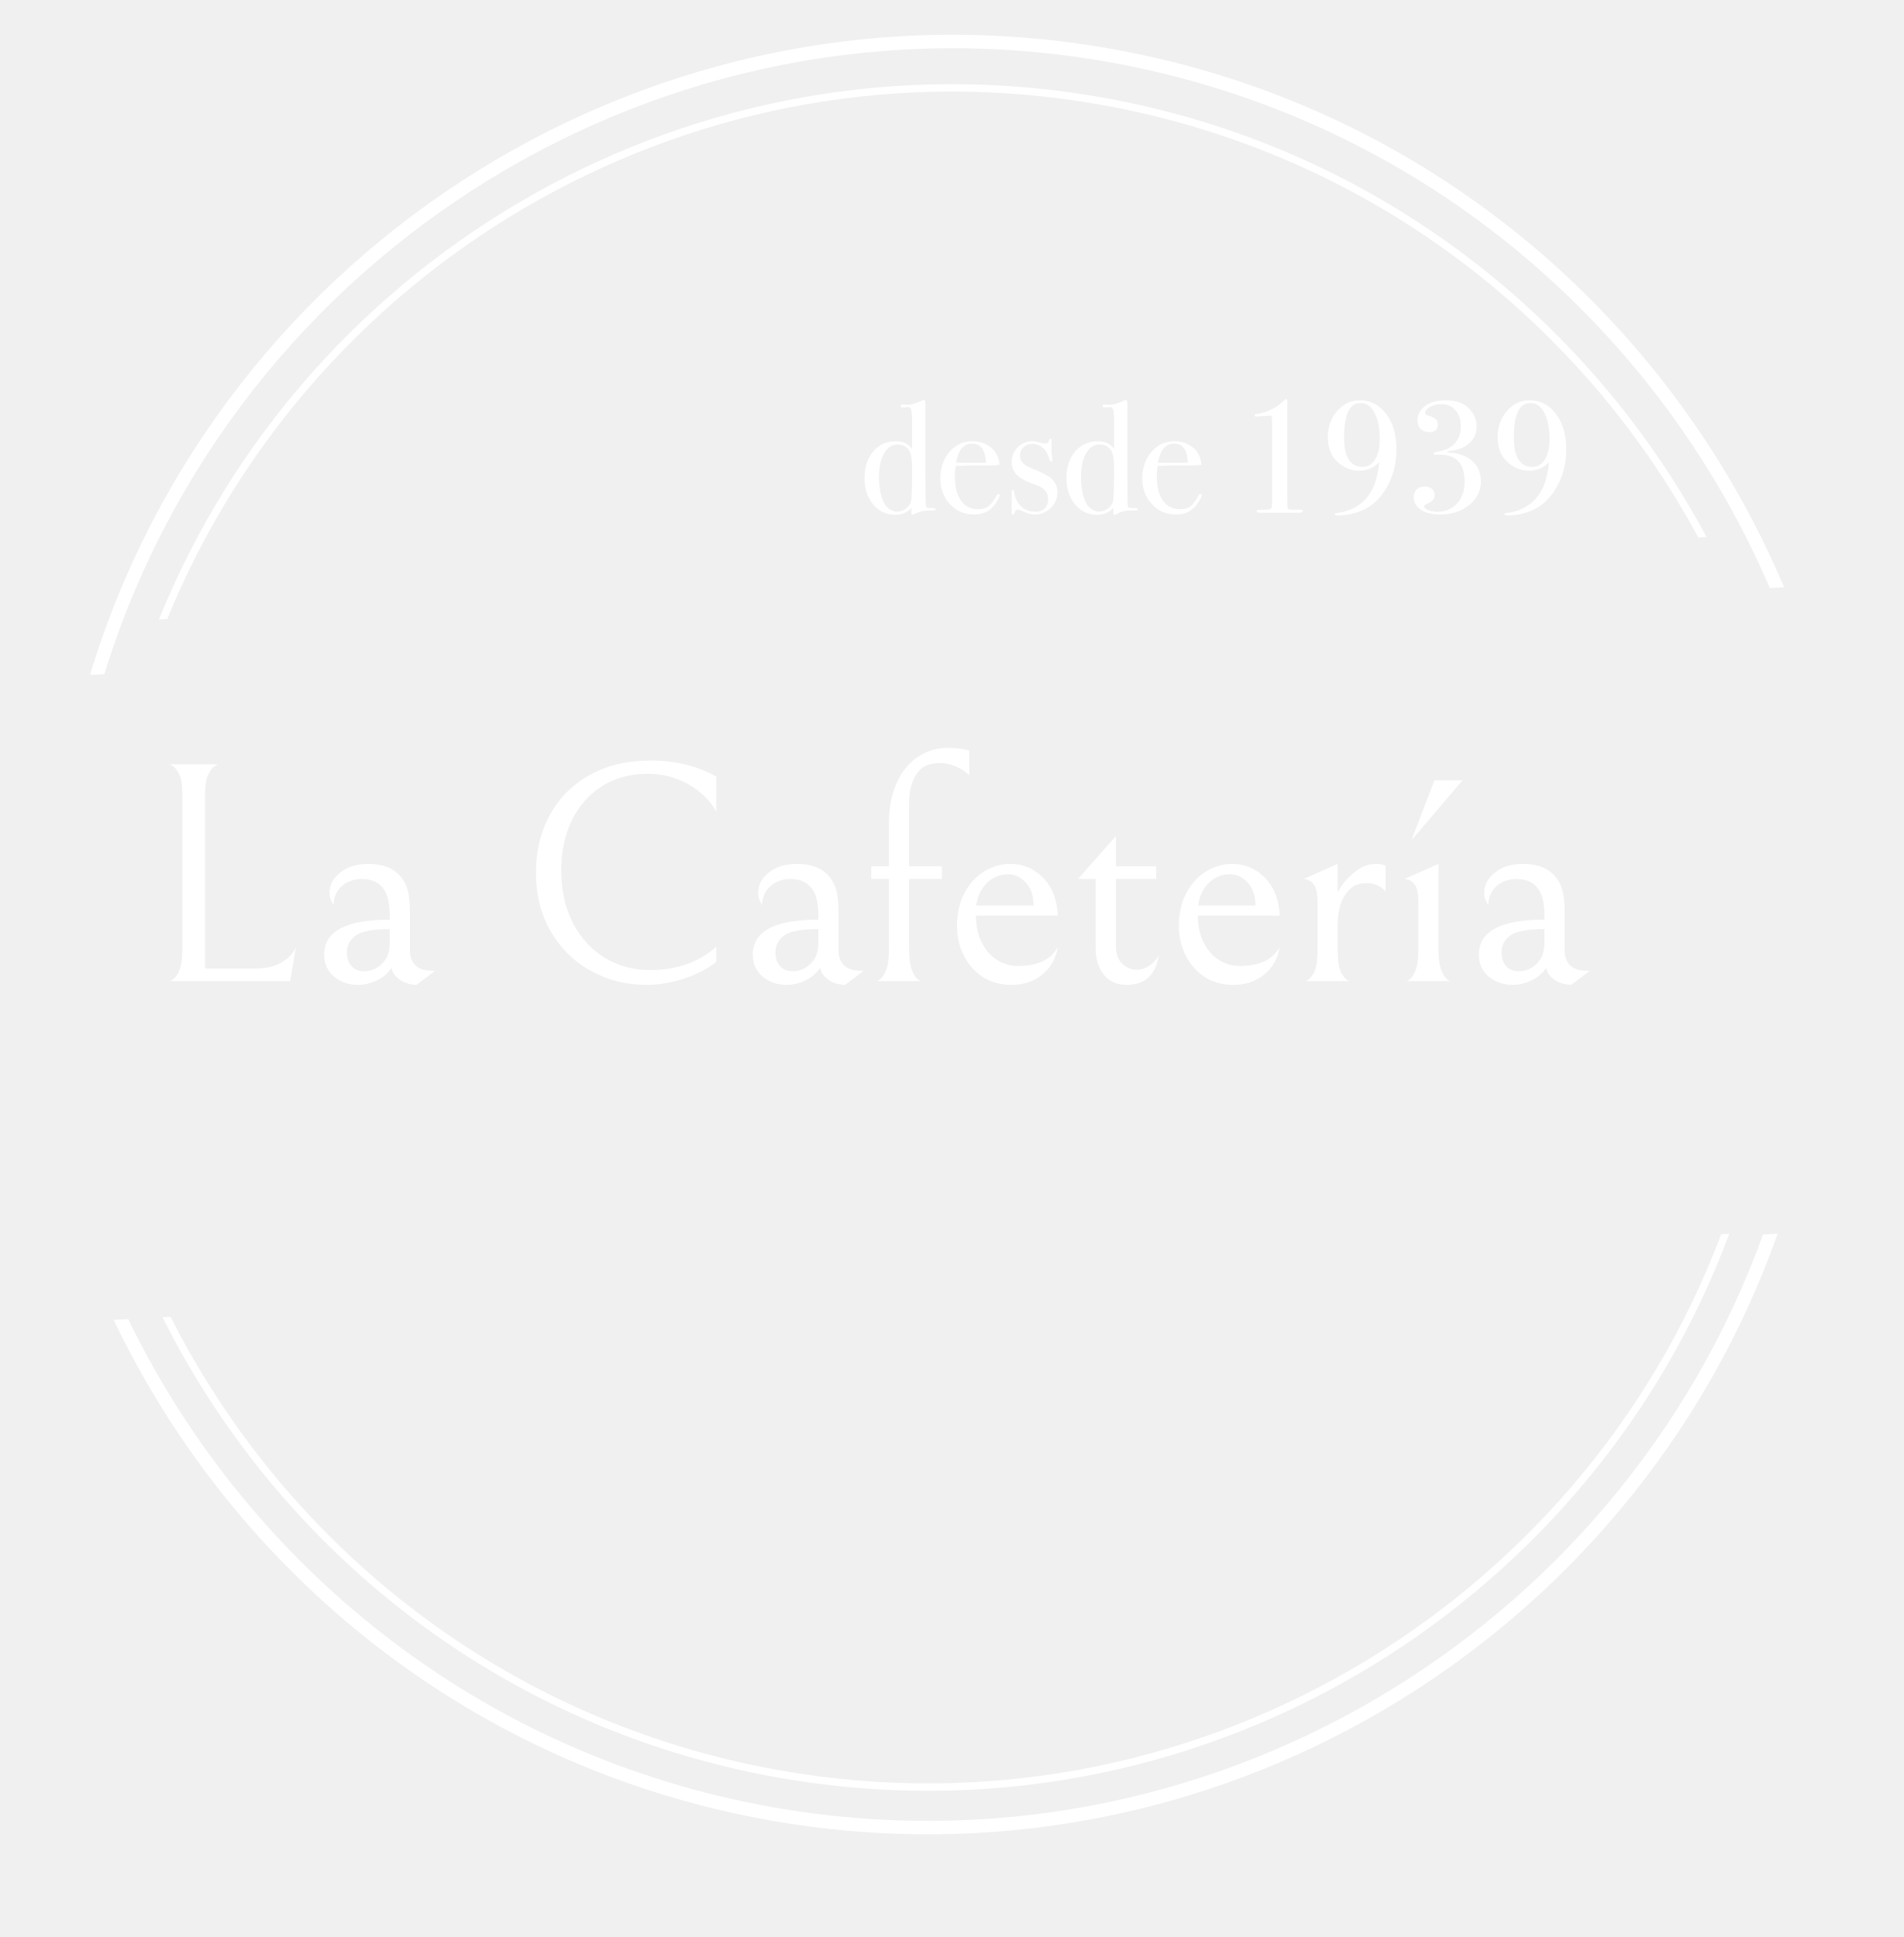
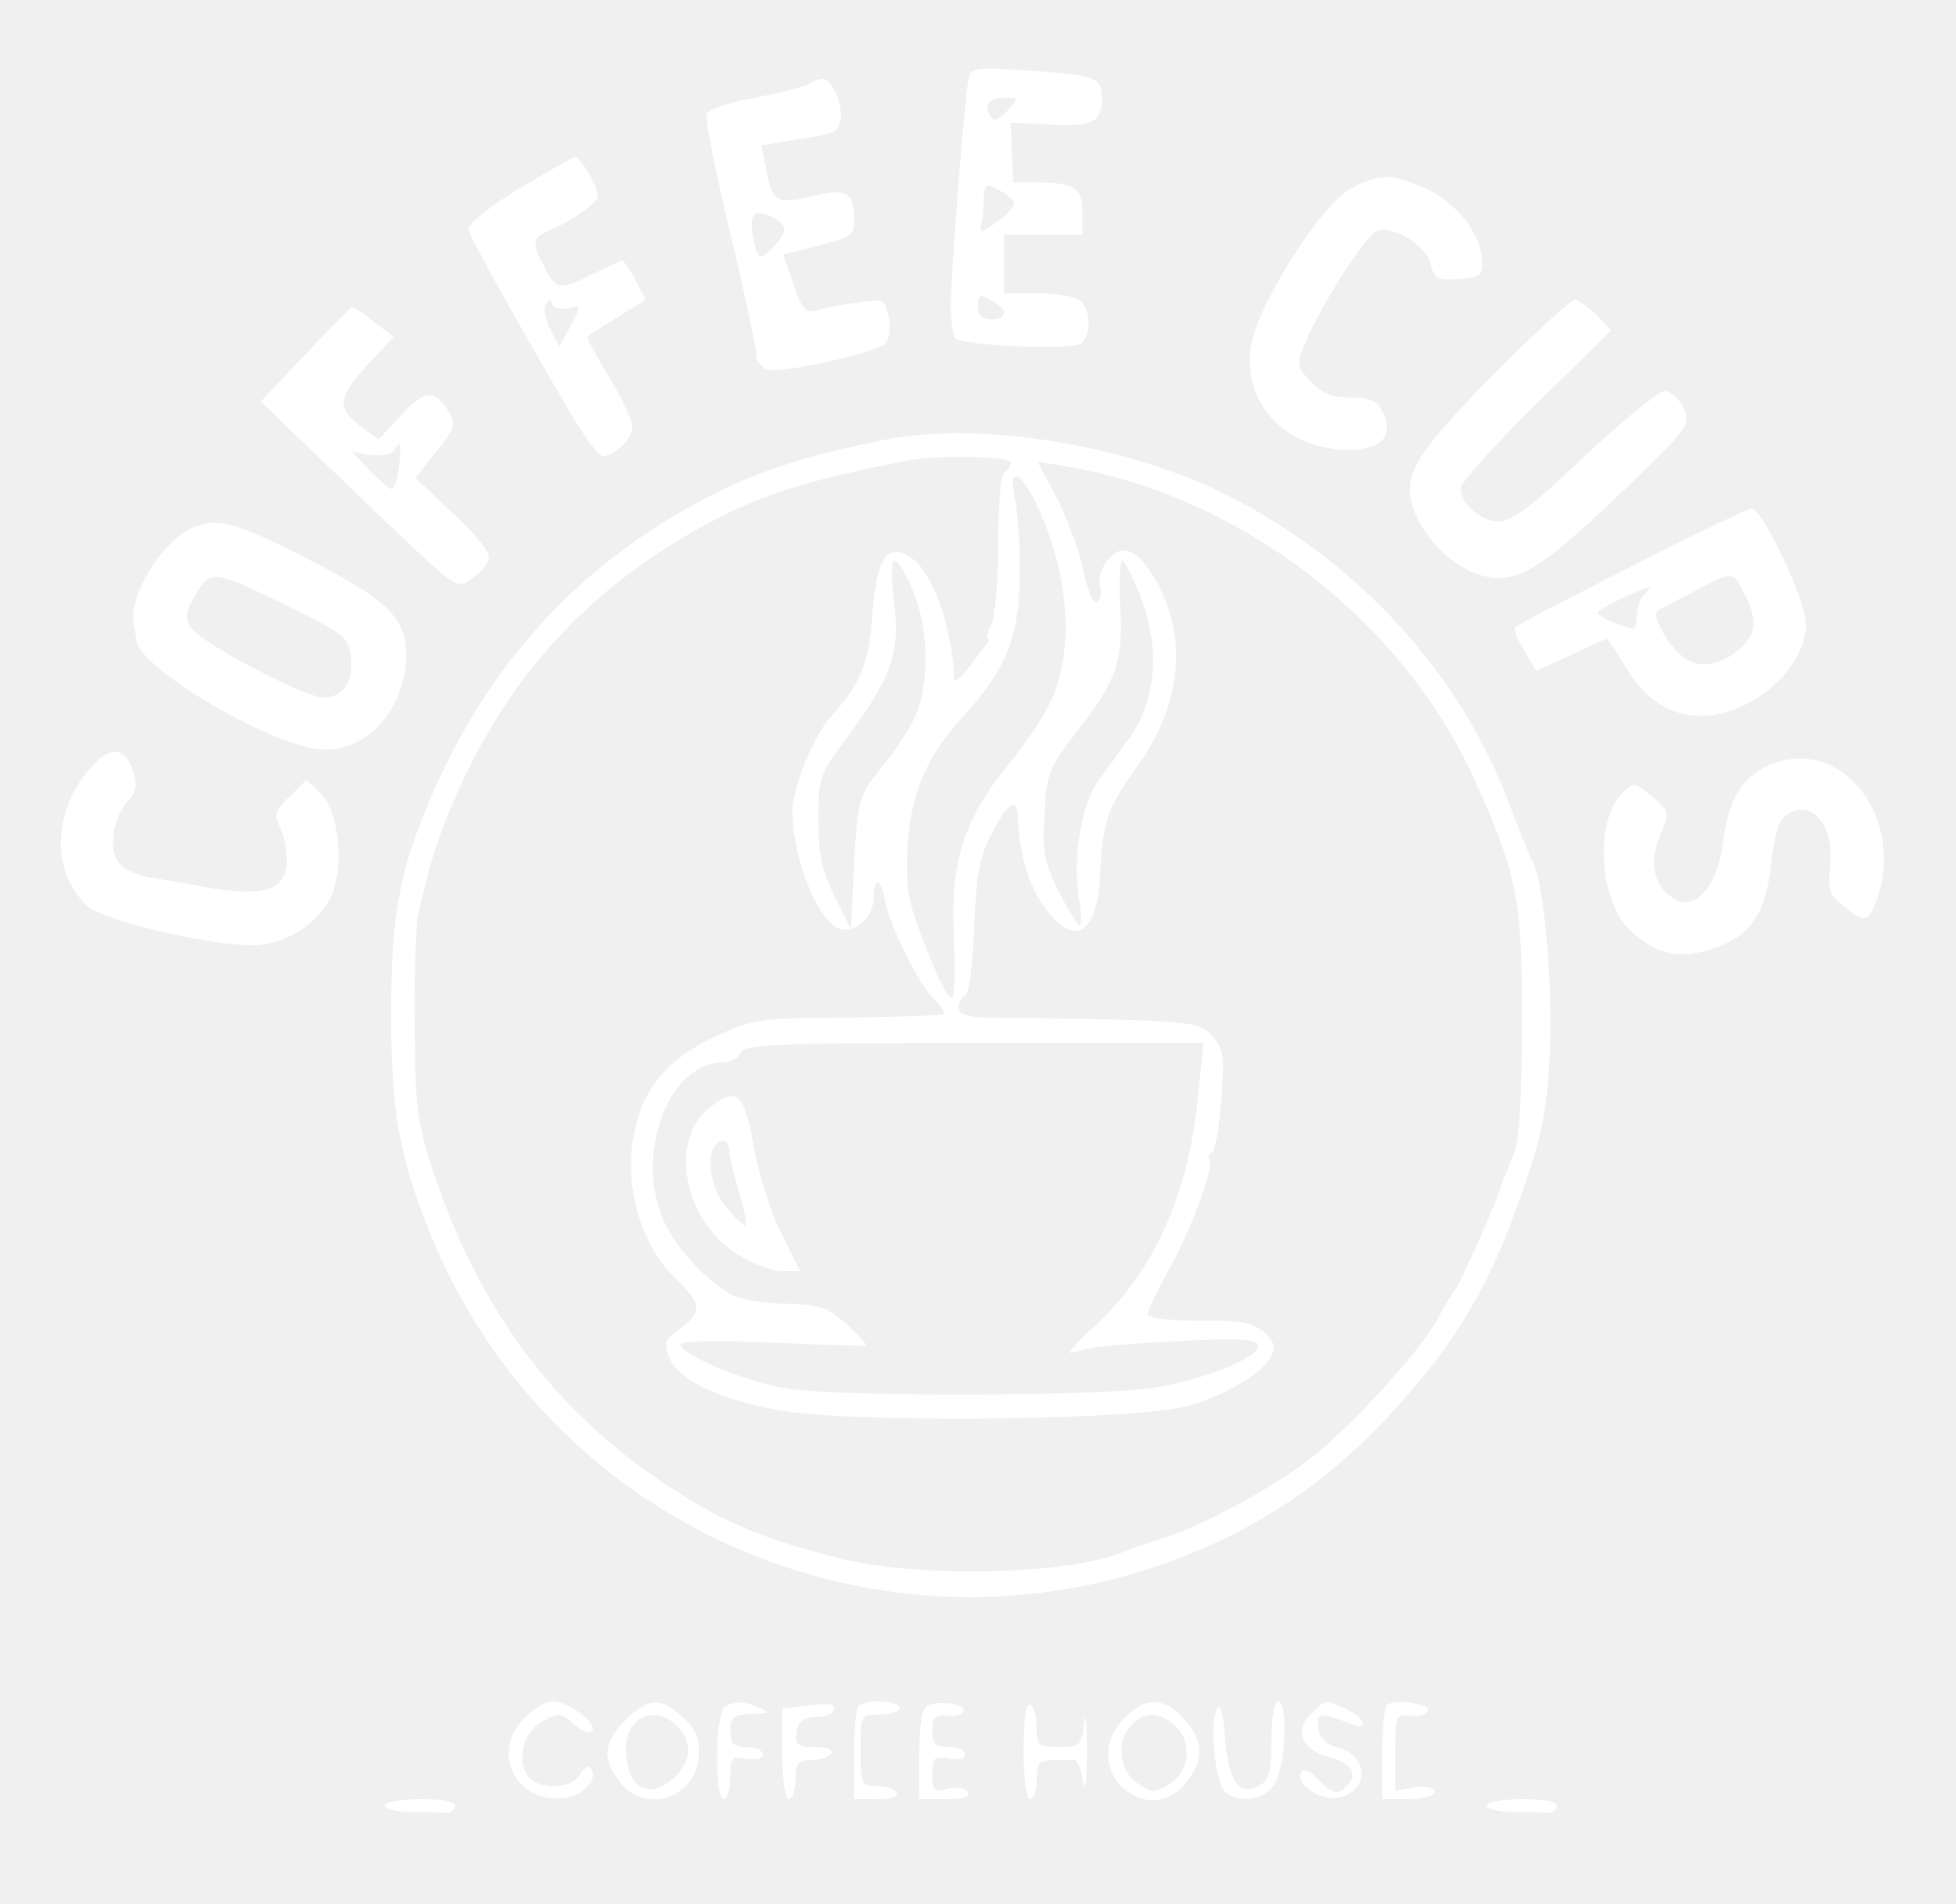
- <svg xmlns="http://www.w3.org/2000/svg" width="341" height="347" viewBox="0 0 341 347">
-   <path fill="#FFF" d="M198.438 11.092c54.811 9.699 98.097 46.549 118.559 94.246l2.555-.133C298.929 56.394 254.809 18.621 198.86 8.719 117.549-5.67 39.478 43.756 16.121 120.911l2.563-.132C42.003 45.255 118.636-3.031 198.438 11.092zM315.783 221.156c-25.804 71.428-100.105 116.27-177.38 102.594-52.17-9.232-93.9-43.069-115.445-87.437l-2.601.136c21.737 45.487 64.308 80.235 117.626 89.671 78.793 13.945 154.545-32.031 180.419-105.1l-2.619.136z" />
-   <path fill="#FFF" d="M197.046 18.743c47.448 8.396 85.836 38.12 107.144 77.538l1.467-.079c-21.434-40.033-60.296-70.256-108.38-78.765-72.492-12.829-142.29 27.818-168.803 93.527l1.479-.08C56.416 46.091 125.394 6.062 197.046 18.743zM308.29 221.104c-25.245 67.079-95.533 108.975-168.609 96.043-48.932-8.66-88.271-39.98-109.131-81.248l-1.439.077c20.973 41.882 60.775 73.708 110.338 82.479 73.916 13.08 144.996-29.446 170.283-97.426l-1.442.075z" />
-   <g fill="#FFF">
-     <path d="M167.597 91.255c0 .133-.133.199-.398.199h-.856c-.932 0-1.722.185-2.368.551-.266.146-.428.221-.484.221-.171 0-.257-.115-.257-.343l.028-.885c-.817.818-1.788 1.228-2.91 1.228-1.598 0-2.915-.618-3.951-1.85s-1.555-2.803-1.555-4.712c0-1.968.518-3.563 1.555-4.785 1.037-1.223 2.392-1.833 4.065-1.833 1.293 0 2.264.464 2.91 1.396v-4.45c0-1.444-.066-2.339-.197-2.683-.113-.284-.282-.418-.507-.398-.544.057-.871.086-.984.086-.244 0-.365-.086-.365-.257 0-.172.104-.256.312-.256l1.02.027c.567.02 1.437-.246 2.608-.799a.454.454 0 0 1 .198-.057c.188 0 .283.229.283.685v11.241c0 4.507.038 6.923.114 7.246.038.134.485.199 1.341.199.265 0 .398.078.398.229zm-4.221-7.16c0-1.826-.199-2.996-.6-3.51-.513-.646-1.17-.97-1.967-.97-1.027 0-1.846.533-2.455 1.599-.609 1.063-.912 2.491-.912 4.277 0 1.713.267 3.178.799 4.395.229.514.565.937 1.012 1.269.447.333.908.499 1.384.499a2.63 2.63 0 0 0 1.598-.526c.475-.353.784-.775.927-1.27.142-.496.214-2.416.214-5.763zM179.066 88.717c0 .189-.148.526-.442 1.012-.295.485-.595.88-.898 1.185-.818.836-1.912 1.255-3.282 1.255-1.711 0-3.142-.618-4.293-1.854-1.149-1.236-1.726-2.767-1.726-4.593 0-1.902.547-3.49 1.64-4.766 1.095-1.272 2.459-1.909 4.094-1.909 1.352 0 2.483.394 3.395 1.184.915.788 1.398 1.802 1.456 3.038-.608.095-1.418.133-2.426.113h-1.996c-.133 0-1.274.029-3.423.085a11.695 11.695 0 0 0-.143 1.791c0 1.915.366 3.388 1.098 4.421.732 1.032 1.764 1.548 3.096 1.548.761 0 1.368-.17 1.826-.513.456-.343.95-.999 1.482-1.97.076-.15.181-.227.314-.227.152 0 .228.066.228.2zm-2.483-5.821c-.076-2.283-.893-3.424-2.452-3.424-1.54 0-2.502 1.141-2.882 3.424h5.334zM189.393 88.193c0 1.106-.401 2.044-1.203 2.815a4.004 4.004 0 0 1-2.876 1.159c-.643 0-1.427-.229-2.351-.685-.246-.133-.464-.2-.652-.2-.266 0-.463.181-.595.542-.076.229-.18.343-.312.343-.133 0-.199-.077-.199-.229v-.343-1.683-.685-1.113c0-.209.067-.313.2-.313.152 0 .237.105.256.316.114.881.361 1.571.742 2.068.761.997 1.778 1.495 3.053 1.495.685 0 1.236-.199 1.654-.601.418-.399.629-.934.629-1.602 0-.743-.239-1.334-.715-1.772-.267-.247-.509-.424-.728-.528-.218-.106-.86-.357-1.925-.758-2.111-.801-3.167-2.001-3.167-3.603 0-1.066.357-1.964 1.075-2.688.717-.724 1.604-1.085 2.661-1.085.376 0 .943.113 1.697.342.189.057.358.085.51.085.396 0 .642-.188.735-.569.058-.191.142-.287.256-.287.132 0 .198.076.198.229v1.368c-.02.457.027 1.189.143 2.197v.058c0 .151-.076.228-.229.228-.114 0-.257-.287-.429-.862-.209-.691-.574-1.248-1.098-1.67a2.8 2.8 0 0 0-1.812-.635c-.646 0-1.179.2-1.597.601-.419.401-.628.906-.628 1.516 0 .953.637 1.678 1.912 2.173 1.977.782 3.233 1.43 3.765 1.944.688.67 1.03 1.478 1.03 2.432zM203.77 91.255c0 .133-.132.199-.398.199h-.856c-.933 0-1.722.185-2.368.551-.268.146-.428.221-.484.221-.172 0-.258-.115-.258-.343l.029-.885c-.818.818-1.787 1.228-2.909 1.228-1.599 0-2.916-.618-3.952-1.85-1.037-1.231-1.555-2.803-1.555-4.712 0-1.968.518-3.563 1.555-4.785 1.036-1.223 2.392-1.833 4.065-1.833 1.293 0 2.264.464 2.909 1.396v-4.45c0-1.444-.065-2.339-.195-2.683-.114-.284-.282-.418-.508-.398-.544.057-.872.086-.984.086-.244 0-.365-.086-.365-.257 0-.172.104-.256.312-.256l1.021.027c.566.02 1.435-.246 2.607-.799a.45.45 0 0 1 .198-.057c.189 0 .284.229.284.685v11.241c0 4.507.037 6.923.113 7.246.038.134.485.199 1.341.199.266 0 .398.078.398.229zm-4.222-7.16c0-1.826-.199-2.996-.598-3.51-.515-.646-1.17-.97-1.969-.97-1.027 0-1.846.533-2.454 1.599-.609 1.063-.912 2.491-.912 4.277 0 1.713.266 3.178.799 4.395.228.514.565.937 1.012 1.269.447.333.909.499 1.384.499a2.63 2.63 0 0 0 1.599-.526c.475-.353.784-.775.927-1.27.141-.496.212-2.416.212-5.763zM215.239 88.717c0 .189-.148.526-.442 1.012-.296.485-.595.88-.899 1.185-.818.836-1.911 1.255-3.281 1.255-1.711 0-3.142-.618-4.293-1.854-1.15-1.236-1.726-2.767-1.726-4.593 0-1.902.547-3.49 1.64-4.766 1.095-1.272 2.458-1.909 4.094-1.909 1.351 0 2.482.394 3.396 1.184.913.788 1.397 1.802 1.456 3.038-.609.095-1.419.133-2.426.113h-1.997c-.133 0-1.274.029-3.423.085a11.7 11.7 0 0 0-.144 1.791c0 1.915.366 3.388 1.099 4.421.732 1.032 1.764 1.548 3.096 1.548.76 0 1.369-.17 1.826-.513.455-.343.949-.999 1.482-1.97.076-.15.181-.227.313-.227.153 0 .229.066.229.2zm-2.482-5.821c-.077-2.283-.895-3.424-2.453-3.424-1.54 0-2.502 1.141-2.883 3.424h5.336zM233.354 91.599c0 .17-.209.255-.626.255h-6.965c-.455 0-.683-.085-.683-.256 0-.172.134-.256.399-.256.418 0 .865-.011 1.341-.029.589-.019.908-.166.956-.441.047-.275.071-.868.071-1.78V75.705c0-.607-.02-.968-.058-1.082-.038-.113-.173-.17-.403-.17-.097 0-.72.047-1.871.142a6.24 6.24 0 0 1-.461.028c-.23 0-.345-.066-.345-.199 0-.152.112-.237.34-.256.89-.097 1.789-.368 2.696-.814.909-.446 1.638-.975 2.187-1.584.208-.17.351-.256.426-.256.151 0 .228.095.228.285v18.116c0 .685.032 1.084.1 1.198.067.113.301.181.699.199H232.954c.266 0 .4.095.4.287zM250.128 80.5c0 2.492-.576 4.749-1.727 6.774-1.151 2.026-2.658 3.43-4.522 4.209-1.369.57-2.737.855-4.106.855-.495 0-.742-.066-.742-.199 0-.114.132-.19.399-.229 3.214-.417 5.42-2.015 6.618-4.792.475-1.122.809-2.549.998-4.279-1.046.989-2.225 1.483-3.536 1.483-1.256 0-2.397-.38-3.425-1.141-1.502-1.104-2.252-2.729-2.252-4.878 0-1.826.556-3.381 1.668-4.665s2.458-1.926 4.036-1.926c1.94 0 3.524.818 4.749 2.455 1.228 1.635 1.842 3.746 1.842 6.333zm-2.996-1.884c0-2.168-.399-3.879-1.198-5.134-.552-.855-1.303-1.284-2.254-1.284-1.959 0-2.938 2.054-2.938 6.162 0 3.519 1.093 5.277 3.28 5.277.97 0 1.73-.441 2.281-1.326.553-.884.829-2.116.829-3.695zM265.246 86.262c0 1.579-.638 2.93-1.911 4.052-1.407 1.236-3.205 1.854-5.392 1.854-1.788 0-3.1-.419-3.938-1.255-.532-.532-.799-1.143-.799-1.826 0-.59.187-1.06.558-1.412.371-.352.87-.528 1.497-.528.495 0 .903.144 1.227.431.324.287.485.651.485 1.091 0 .671-.447 1.196-1.341 1.579-.362.153-.542.307-.542.459 0 .249.247.475.741.676.495.2 1.037.301 1.626.301 1.445 0 2.62-.496 3.524-1.487.903-.992 1.354-2.288 1.354-3.891 0-3.224-1.446-4.835-4.337-4.835H257.172c-.247 0-.371-.086-.371-.256 0-.133.229-.236.685-.313 1.331-.188 2.357-.677 3.08-1.464.724-.787 1.084-1.796 1.084-3.028 0-1.214-.312-2.185-.941-2.915-.627-.73-1.473-1.096-2.538-1.096-.779 0-1.459.167-2.04.5-.58.332-.87.718-.87 1.154 0 .173.133.285.4.342 1.254.306 1.882.828 1.882 1.57 0 .971-.505 1.455-1.512 1.455-.646 0-1.165-.189-1.555-.57-.391-.38-.585-.885-.585-1.513 0-1.026.442-1.887 1.327-2.582.884-.693 2.115-1.041 3.693-1.041 1.808 0 3.186.467 4.137 1.397.95.933 1.428 2.017 1.428 3.253 0 1.712-.81 2.977-2.426 3.794-.57.285-1.493.523-2.768.713v.201c1.579.057 2.854.407 3.822 1.054 1.43.951 2.142 2.33 2.142 4.136zM280.537 80.5c0 2.492-.575 4.749-1.726 6.774-1.152 2.026-2.658 3.43-4.522 4.209-1.368.57-2.738.855-4.107.855-.494 0-.742-.066-.742-.199 0-.114.134-.19.399-.229 3.214-.417 5.421-2.015 6.618-4.792.477-1.122.809-2.549.999-4.279-1.046.989-2.226 1.483-3.537 1.483-1.256 0-2.396-.38-3.424-1.141-1.503-1.104-2.253-2.729-2.253-4.878 0-1.826.556-3.381 1.669-4.665 1.112-1.284 2.457-1.926 4.035-1.926 1.941 0 3.524.818 4.751 2.455 1.227 1.635 1.84 3.746 1.84 6.333zm-2.996-1.884c0-2.168-.398-3.879-1.196-5.134-.553-.855-1.304-1.284-2.255-1.284-1.959 0-2.938 2.054-2.938 6.162 0 3.519 1.092 5.277 3.28 5.277.97 0 1.73-.441 2.282-1.326.552-.884.827-2.116.827-3.695z" />
-   </g>
-   <g fill="#FFF">
-     <path d="M32.132 138.754c-.357-.771-.762-1.289-1.213-1.553-.451-.263-.678-.356-.678-.281h8.975c0-.075-.226.019-.677.281-.452.264-.866.782-1.242 1.553-.376.771-.564 1.91-.564 3.415v31.329h9.257c1.694 0 3.152-.348 4.375-1.045 1.223-.696 2.098-1.589 2.625-2.681l-1.016 5.982H30.241c0 .113.227.029.678-.255.451-.281.855-.847 1.213-1.693s.536-2.077.536-3.696v-27.941c0-1.505-.179-2.644-.536-3.415zM71.56 175.473c-.828-.602-1.299-1.298-1.412-2.088a6.674 6.674 0 0 1-2.681 2.258c-1.11.525-2.211.79-3.302.79-1.732 0-3.181-.499-4.347-1.496-1.167-.996-1.75-2.304-1.75-3.923 0-4.177 3.913-6.266 11.741-6.266v-.621c0-2.069-.302-3.593-.903-4.572-.828-1.393-2.183-2.089-4.063-2.089-1.469 0-2.682.434-3.641 1.299-.961.866-1.439 1.995-1.439 3.387a8.717 8.717 0 0 1-.537-1.016c-.133-.302-.197-.715-.197-1.242 0-1.354.639-2.549 1.919-3.585 1.278-1.034 2.954-1.552 5.024-1.552 2.935 0 5.023.979 6.266 2.936.413.602.714 1.354.902 2.257.188.903.283 2.089.283 3.558v6.717c0 1.167.328 2.069.986 2.709s1.59.96 2.795.96h.733l-3.33 2.54c-1.204-.039-2.22-.36-3.047-.961zm-7.847-7.903c-1.054.753-1.58 1.769-1.58 3.049 0 1.054.282 1.882.847 2.483s1.316.902 2.258.902c.715 0 1.393-.169 2.032-.507a4.9 4.9 0 0 0 1.637-1.412c.602-.79.903-1.862.903-3.217v-2.428c-3.012.001-5.043.378-6.097 1.13zM122.7 175.246c-2.296.792-4.61 1.187-6.943 1.187-3.5 0-6.756-.81-9.766-2.428-3.011-1.617-5.428-3.951-7.253-7-1.825-3.047-2.737-6.622-2.737-10.725 0-3.838.837-7.28 2.512-10.329 1.674-3.048 4.064-5.429 7.168-7.141 3.105-1.712 6.727-2.568 10.867-2.568 4.402 0 8.316.959 11.74 2.879v6.266c-1.166-2.069-2.86-3.716-5.08-4.939a14.52 14.52 0 0 0-7.112-1.834c-3.199 0-5.975.753-8.325 2.257-2.354 1.506-4.149 3.566-5.392 6.182-1.241 2.615-1.862 5.542-1.862 8.777 0 3.65.705 6.83 2.116 9.539 1.411 2.71 3.321 4.79 5.729 6.238s5.099 2.173 8.072 2.173c4.778 0 8.729-1.392 11.854-4.177v2.71c-1.43 1.166-3.293 2.143-5.588 2.933zM148.327 175.473c-.829-.602-1.299-1.298-1.412-2.088a6.684 6.684 0 0 1-2.682 2.258c-1.109.525-2.211.79-3.301.79-1.732 0-3.182-.499-4.348-1.496-1.166-.996-1.749-2.304-1.749-3.923 0-4.177 3.913-6.266 11.741-6.266v-.621c0-2.069-.302-3.593-.904-4.572-.828-1.393-2.182-2.089-4.063-2.089-1.468 0-2.682.434-3.641 1.299-.96.866-1.439 1.995-1.439 3.387a8.85 8.85 0 0 1-.536-1.016c-.133-.302-.197-.715-.197-1.242 0-1.354.639-2.549 1.918-3.585 1.279-1.034 2.954-1.552 5.024-1.552 2.935 0 5.023.979 6.266 2.936.413.602.715 1.354.903 2.257.188.903.282 2.089.282 3.558v6.717c0 1.167.329 2.069.987 2.709s1.59.96 2.795.96h.733l-3.331 2.54c-1.203-.039-2.22-.36-3.046-.961zm-7.847-7.903c-1.054.753-1.581 1.769-1.581 3.049 0 1.054.283 1.882.848 2.483s1.316.902 2.258.902c.714 0 1.392-.169 2.031-.507a4.89 4.89 0 0 0 1.637-1.412c.603-.79.904-1.862.904-3.217v-2.428c-3.012.001-5.044.378-6.097 1.13zM171.159 137.286a7.579 7.579 0 0 0-2.907-.593c-1.882 0-3.255.669-4.12 2.004-.866 1.337-1.299 3.058-1.299 5.165v11.347h5.871v2.257h-5.871v12.645c0 1.619.17 2.85.508 3.696.34.847.715 1.412 1.129 1.693.414.284.622.368.622.255h-8.186c0 .113.216.029.649-.255.432-.281.818-.847 1.156-1.693.34-.847.509-2.077.509-3.696v-12.645h-3.161v-2.257h3.161v-7.847c0-2.634.442-4.958 1.327-6.972.883-2.013 2.125-3.584 3.725-4.713s3.434-1.693 5.504-1.693c1.617 0 2.896.169 3.838.509v4.401c-.676-.676-1.496-1.212-2.455-1.608zM175.929 174.937a9.724 9.724 0 0 1-3.358-3.895 11.598 11.598 0 0 1-1.157-5.108c0-2.333.461-4.347 1.383-6.04s2.117-2.973 3.584-3.838c1.469-.865 2.992-1.299 4.572-1.299 2.258 0 4.206.817 5.844 2.455 1.637 1.638 2.529 3.905 2.681 6.802H174.8c0 1.807.338 3.397 1.017 4.771.677 1.374 1.589 2.428 2.737 3.161a6.836 6.836 0 0 0 3.754 1.101c3.537 0 5.927-1.13 7.169-3.387-.339 2.031-1.262 3.669-2.767 4.91-1.506 1.242-3.35 1.863-5.531 1.863-2.033 0-3.783-.499-5.25-1.496zm.846-16.765c-1.054 1.035-1.693 2.381-1.919 4.036h10.273c0-1.73-.461-3.095-1.383-4.093-.923-.997-1.986-1.496-3.189-1.496-1.467 0-2.729.519-3.782 1.553zM197.661 174.542c-.941-1.261-1.412-2.774-1.412-4.545v-12.531h-3.16l6.773-7.676v5.419h7.225v2.257h-7.225v11.911c0 1.431.375 2.512 1.129 3.245.752.734 1.617 1.101 2.597 1.101.752 0 1.485-.225 2.201-.677.715-.452 1.298-1.073 1.75-1.863-.564 3.5-2.466 5.25-5.701 5.25-1.845 0-3.237-.631-4.177-1.891zM215.666 174.937a9.74 9.74 0 0 1-3.358-3.895 11.612 11.612 0 0 1-1.157-5.108c0-2.333.461-4.347 1.383-6.04s2.117-2.973 3.585-3.838c1.467-.865 2.992-1.299 4.572-1.299 2.258 0 4.205.817 5.842 2.455 1.638 1.638 2.53 3.905 2.682 6.802h-14.676c0 1.807.338 3.397 1.015 4.771.678 1.374 1.59 2.428 2.738 3.161a6.839 6.839 0 0 0 3.754 1.101c3.536 0 5.927-1.13 7.169-3.387-.338 2.031-1.262 3.669-2.766 4.91-1.506 1.242-3.351 1.863-5.533 1.863-2.032 0-3.782-.499-5.25-1.496zm.848-16.765c-1.055 1.035-1.694 2.381-1.92 4.036h10.273c0-1.73-.461-3.095-1.383-4.093-.923-.997-1.985-1.496-3.189-1.496-1.468 0-2.729.519-3.781 1.553zM242.394 156.422c1.298-1.109 2.605-1.665 3.923-1.665.827 0 1.448.112 1.862.339v4.629c-.827-1.018-1.994-1.524-3.499-1.524-1.581 0-2.822.687-3.726 2.06-.903 1.375-1.354 3.133-1.354 5.278v4.572c0 2.107.244 3.556.733 4.346s.96 1.224 1.411 1.299h-7.959c.452-.075.932-.498 1.439-1.27s.762-2.229.762-4.375v-8.523c0-1.581-.254-2.662-.762-3.245-.508-.584-1.082-.876-1.722-.876l6.097-2.709v5.137c.565-1.206 1.497-2.363 2.795-3.473zM253.287 158.342c-.509-.584-1.083-.876-1.722-.876l6.097-2.709v15.354c0 1.657.169 2.898.507 3.726.34.828.716 1.383 1.13 1.664.413.284.621.368.621.255h-8.129c0 .113.207.029.621-.255.413-.281.79-.836 1.129-1.664.339-.827.508-2.068.508-3.726v-8.523c0-1.582-.254-2.663-.762-3.246zm3.641-18.543h5.023l-9.145 10.725 4.122-10.725zM278.379 175.473c-.829-.602-1.299-1.298-1.411-2.088a6.69 6.69 0 0 1-2.682 2.258c-1.11.525-2.211.79-3.302.79-1.732 0-3.182-.499-4.347-1.496-1.167-.996-1.75-2.304-1.75-3.923 0-4.177 3.913-6.266 11.74-6.266v-.621c0-2.069-.301-3.593-.902-4.572-.828-1.393-2.183-2.089-4.064-2.089-1.468 0-2.682.434-3.641 1.299-.96.866-1.439 1.995-1.439 3.387a8.85 8.85 0 0 1-.536-1.016c-.132-.302-.198-.715-.198-1.242 0-1.354.641-2.549 1.92-3.585 1.278-1.034 2.953-1.552 5.023-1.552 2.936 0 5.024.979 6.266 2.936.414.602.715 1.354.903 2.257.188.903.282 2.089.282 3.558v6.717c0 1.167.329 2.069.987 2.709.659.64 1.59.96 2.795.96h.733l-3.33 2.54c-1.204-.039-2.22-.36-3.047-.961zm-7.847-7.903c-1.054.753-1.581 1.769-1.581 3.049 0 1.054.283 1.882.847 2.483.565.602 1.317.902 2.258.902a4.29 4.29 0 0 0 2.033-.507 4.9 4.9 0 0 0 1.637-1.412c.602-.79.902-1.862.902-3.217v-2.428c-3.011.001-5.043.378-6.096 1.13z" />
+ <svg xmlns="http://www.w3.org/2000/svg" version="1.0" width="300pt" height="292pt" viewBox="0 0 300 292" preserveAspectRatio="xMidYMid meet">
+   <g transform="translate(0,292) scale(0.1,-0.1)" fill="#ffffff" stroke="none">
+     <path d="M1485 2796 c-6 -29 -27 -303 -27 -350 1 -21 4 -41 7 -45 12 -11 179 -19 193 -8 15 12 16 49 0 65 -7 7 -36 12 -65 12 l-53 0 0 45 0 45 60 0 60 0 0 34 c0 38 -12 46 -69 46 l-37 0 -2 46 -2 46 58 -3 c68 -4 82 3 82 41 0 33 -8 35 -133 43 -62 4 -68 3 -72 -17z m60 -46 c-14 -15 -21 -17 -26 -8 -11 17 -2 28 23 28 21 0 21 -1 3 -20z m10 -139 c3 -5 -8 -19 -24 -30 -26 -19 -29 -19 -26 -4 2 10 4 28 4 41 1 19 4 21 20 12 11 -5 22 -14 26 -19z m-15 -171 c0 -6 -9 -10 -20 -10 -13 0 -20 7 -20 20 0 18 3 19 20 10 11 -6 20 -15 20 -20z" />
+     <path d="M1240 2791 c-8 -5 -46 -14 -83 -21 -38 -7 -71 -18 -73 -25 -3 -6 13 -88 36 -182 22 -93 40 -178 40 -187 0 -9 7 -19 16 -23 20 -7 171 26 183 41 5 6 7 24 4 40 -6 27 -8 28 -47 22 -23 -3 -51 -8 -62 -12 -18 -5 -24 1 -37 40 l-16 46 42 10 c65 17 67 18 67 42 0 44 -12 50 -64 37 -54 -13 -62 -9 -71 42 l-7 36 47 8 c26 3 54 9 61 12 17 6 18 37 4 64 -12 21 -18 22 -40 10z m-40 -232 c-5 -8 -15 -21 -23 -27 -12 -10 -16 -7 -21 19 -8 41 -1 50 28 36 18 -9 22 -16 16 -28z" />
+     <path d="M795 2630 c-45 -28 -79 -55 -77 -62 4 -13 67 -128 150 -270 25 -43 50 -78 56 -78 19 1 46 27 46 45 0 9 -16 44 -36 77 -20 32 -35 61 -33 62 2 2 23 15 47 30 l42 26 -15 30 c-9 17 -18 30 -21 30 -2 0 -22 -9 -44 -20 -51 -26 -57 -25 -75 10 -21 40 -19 46 13 59 15 6 38 20 51 30 22 17 23 19 7 49 -9 18 -20 32 -24 31 -4 0 -43 -23 -87 -49z m76 -183 c21 6 21 5 4 -27 l-17 -32 -14 27 c-8 15 -11 32 -7 38 5 8 8 8 10 0 2 -6 13 -8 24 -6z" />
+     <path d="M2069 2629 c-39 -23 -119 -143 -144 -216 -33 -94 37 -183 143 -183 50 0 70 20 54 55 -9 20 -19 25 -50 25 -28 0 -45 7 -62 25 -21 22 -22 27 -9 57 24 59 94 168 111 174 26 8 75 -22 82 -51 6 -23 11 -26 44 -23 34 3 37 6 35 31 -3 40 -40 87 -87 108 -52 24 -73 23 -117 -2z" />
+     <path d="M2288 2343 c-122 -125 -139 -154 -118 -209 16 -41 57 -82 97 -95 55 -18 90 2 214 120 110 105 113 109 101 135 -6 14 -20 26 -29 26 -10 -1 -65 -46 -123 -100 -78 -75 -111 -100 -131 -100 -28 0 -59 27 -59 51 0 8 52 66 115 128 l116 114 -22 24 c-13 12 -28 23 -34 23 -6 0 -63 -53 -127 -117z" />
+     <path d="M468 2376 l-68 -72 78 -75 c239 -230 219 -214 247 -195 14 9 25 23 25 32 0 9 -25 39 -57 68 l-56 53 32 40 c29 36 31 43 19 62 -21 34 -37 33 -73 -6 l-34 -37 -28 20 c-37 28 -35 44 11 95 l40 42 -30 23 c-16 13 -31 23 -34 23 -3 -1 -35 -34 -72 -73z m144 -171 c-2 -19 -7 -35 -11 -35 -4 0 -19 13 -34 28 l-27 29 29 -5 c16 -2 32 1 35 7 11 17 12 13 8 -24z" />
+     <path d="M1355 2245 c-118 -24 -187 -46 -260 -83 -201 -101 -347 -258 -437 -472 -46 -109 -58 -175 -58 -325 0 -148 11 -213 57 -330 189 -479 743 -699 1211 -480 103 48 192 115 273 205 92 101 144 188 191 324 32 90 40 127 45 215 5 106 -8 264 -26 298 -5 10 -22 51 -37 92 -76 200 -231 369 -429 470 -156 79 -384 116 -530 86z m195 -34 c0 -6 -4 -13 -10 -16 -5 -3 -9 -52 -9 -110 0 -57 -5 -113 -11 -124 -6 -12 -8 -21 -5 -21 3 0 1 -6 -5 -12 -5 -7 -18 -24 -28 -37 -12 -15 -19 -19 -19 -10 -2 75 -32 160 -65 183 -36 26 -54 0 -60 -87 -5 -74 -18 -106 -65 -158 -13 -14 -32 -51 -43 -81 -17 -48 -18 -65 -9 -113 11 -60 41 -120 65 -129 25 -10 54 16 54 48 0 31 12 29 17 -4 5 -34 51 -128 73 -150 12 -12 20 -23 18 -25 -2 -3 -69 -5 -148 -6 -139 -1 -146 -2 -207 -31 -72 -35 -108 -80 -121 -149 -15 -79 11 -168 63 -219 42 -41 43 -52 8 -78 -24 -18 -26 -22 -16 -46 16 -34 74 -62 166 -79 109 -21 561 -16 632 7 61 19 110 49 124 74 8 15 6 23 -10 38 -17 15 -36 19 -100 18 -45 0 -79 4 -79 10 0 5 14 34 31 65 35 62 71 159 64 171 -3 5 -1 10 4 12 4 1 11 37 14 79 5 67 4 80 -13 99 -21 24 -28 25 -347 29 -30 1 -43 5 -43 15 0 8 5 16 10 18 6 2 12 48 14 103 3 78 8 110 25 142 25 51 41 62 42 31 2 -59 17 -109 45 -145 43 -56 76 -35 81 50 4 87 11 107 57 171 65 91 77 186 36 272 -29 58 -57 75 -81 45 -9 -11 -15 -29 -12 -40 3 -10 1 -21 -5 -25 -5 -3 -15 20 -21 52 -7 31 -26 81 -41 110 l-29 54 42 -7 c267 -44 517 -235 628 -480 67 -148 74 -185 73 -375 0 -123 -4 -184 -14 -205 -7 -16 -14 -34 -16 -40 -5 -21 -67 -160 -73 -165 -3 -3 -15 -22 -26 -43 -26 -50 -142 -176 -205 -222 -59 -43 -161 -98 -215 -114 -22 -7 -49 -16 -60 -21 -85 -36 -314 -41 -435 -11 -96 24 -147 43 -207 76 -205 115 -340 282 -418 516 -25 75 -28 98 -29 224 -1 77 2 154 5 170 16 71 22 93 42 145 80 204 207 350 397 454 87 47 151 68 315 100 42 8 155 6 155 -3z m39 -63 c52 -109 60 -231 20 -309 -11 -23 -40 -65 -64 -94 -67 -82 -88 -150 -82 -262 2 -51 1 -93 -3 -93 -8 0 -24 33 -52 109 -16 42 -19 69 -16 125 6 81 29 136 87 199 64 70 84 120 85 212 1 44 -3 97 -7 118 -11 50 6 48 32 -5z m-189 -134 c24 -55 26 -140 5 -190 -8 -19 -31 -55 -52 -80 -36 -45 -37 -48 -43 -147 l-5 -102 -25 50 c-19 38 -25 66 -25 117 0 59 3 71 32 110 84 112 95 145 83 236 -3 28 -3 52 2 52 5 0 18 -21 28 -46z m350 -11 c30 -79 23 -158 -17 -214 -15 -21 -38 -53 -50 -69 -25 -36 -38 -119 -28 -179 4 -23 4 -41 1 -41 -3 0 -17 23 -32 52 -22 44 -26 61 -22 119 3 62 7 72 49 126 62 79 72 109 67 193 -2 38 0 70 3 70 4 0 17 -26 29 -57z m88 -760 c-14 -155 -69 -276 -161 -359 -28 -25 -43 -43 -32 -39 26 9 67 13 188 19 75 3 97 1 97 -9 0 -18 -85 -52 -161 -64 -80 -13 -484 -14 -562 -1 -68 11 -175 57 -161 69 5 4 70 5 144 1 74 -3 137 -5 138 -4 2 1 -11 16 -30 33 -29 26 -41 30 -91 31 -32 0 -70 6 -85 14 -39 21 -89 75 -106 118 -42 101 11 238 92 238 12 0 25 7 28 15 5 13 54 15 358 15 l352 0 -8 -77z" />
+     <path d="M1085 1218 c-61 -53 -33 -178 51 -225 21 -13 51 -23 65 -23 l26 0 -29 59 c-16 32 -35 91 -42 132 -14 84 -27 94 -71 57z m33 -60 c0 -7 7 -37 15 -65 9 -29 13 -53 10 -53 -3 0 -16 12 -29 28 -30 34 -33 102 -4 102 4 0 7 -6 8 -12z" />
+     <path d="M2502 2051 c-95 -48 -175 -90 -178 -93 -3 -3 3 -20 14 -36 l18 -31 53 24 c29 14 54 25 55 25 2 0 17 -22 33 -49 34 -54 81 -77 136 -67 72 14 137 79 137 139 0 35 -67 177 -83 177 -7 -1 -90 -40 -185 -89z m173 -41 c22 -42 19 -66 -11 -89 -34 -27 -68 -27 -93 1 -20 20 -37 57 -29 61 1 1 26 14 53 28 64 34 62 34 80 -1z m-153 -2 c-7 -7 -12 -22 -12 -34 0 -21 -2 -21 -30 -11 -16 6 -30 14 -30 17 0 5 67 38 80 39 2 1 -1 -4 -8 -11z" />
+     <path d="M295 2110 c-45 -18 -98 -104 -90 -146 2 -10 4 -22 4 -26 5 -45 217 -168 289 -168 68 0 121 61 125 140 2 60 -25 88 -152 153 -110 56 -137 64 -176 47z m155 -124 c79 -39 85 -44 88 -75 4 -38 -12 -61 -42 -61 -29 0 -188 84 -203 107 -10 15 -9 24 7 51 24 39 26 39 150 -22z" />
+     <path d="M137 1740 c-57 -67 -58 -157 -4 -209 25 -23 183 -61 255 -61 47 0 96 30 118 71 23 45 15 132 -14 162 l-22 21 -26 -26 c-22 -21 -24 -29 -15 -46 6 -11 11 -34 11 -51 0 -50 -39 -60 -150 -37 -14 2 -41 7 -60 10 -19 3 -41 13 -48 23 -16 22 -9 69 15 95 13 14 14 25 7 46 -13 38 -37 38 -67 2z" />
+     <path d="M2713 1746 c-42 -19 -62 -53 -70 -117 -8 -66 -41 -106 -73 -89 -33 18 -42 55 -24 98 15 36 15 37 -12 60 -27 23 -27 23 -47 4 -42 -43 -34 -166 14 -210 39 -35 70 -43 117 -30 62 17 89 52 98 128 7 63 14 79 36 86 35 11 61 -30 55 -84 -4 -37 -1 -45 21 -62 33 -27 38 -25 51 11 44 128 -58 253 -166 205z" />
+     <path d="M805 285 c-57 -56 -8 -140 70 -121 26 7 43 31 30 44 -3 4 -11 -1 -16 -11 -12 -21 -62 -23 -78 -3 -20 24 -9 69 21 85 24 14 28 14 47 -3 12 -11 24 -16 29 -12 10 11 -36 46 -60 46 -10 0 -30 -11 -43 -25z" />
+     <path d="M959 281 c-34 -35 -36 -59 -8 -95 40 -51 119 -23 121 43 1 26 -6 40 -26 58 -35 30 -51 29 -87 -6z m73 -3 c30 -24 31 -56 4 -83 -39 -39 -76 -18 -76 42 0 45 39 67 72 41z" />
+     <path d="M1113 303 c-16 -6 -18 -143 -3 -143 6 0 10 15 10 34 0 30 2 33 25 28 15 -2 25 0 25 7 0 6 -11 11 -25 11 -20 0 -25 5 -25 25 0 21 5 25 33 26 27 0 29 2 12 9 -23 10 -35 11 -52 3z" />
+     <path d="M1233 303 l-33 -4 0 -70 c0 -39 4 -69 10 -69 6 0 10 14 10 30 0 25 4 30 24 30 14 0 28 5 31 10 4 6 -7 10 -25 10 -27 0 -31 3 -28 23 2 16 10 22 28 23 14 0 26 4 28 9 4 12 -4 13 -45 8z" />
+     <path d="M1317 303 c-4 -3 -7 -37 -7 -75 l0 -68 36 0 c21 0 33 4 29 10 -3 6 -17 10 -31 10 -23 0 -24 3 -24 55 0 54 0 55 30 55 17 0 30 5 30 10 0 11 -53 14 -63 3z" />
+     <path d="M1423 304 c-9 -4 -13 -29 -13 -75 l0 -69 41 0 c26 0 38 4 33 11 -3 6 -17 8 -30 5 -21 -6 -24 -3 -24 22 0 26 3 29 25 24 15 -2 25 0 25 7 0 6 -11 11 -25 11 -20 0 -25 5 -25 25 0 21 4 25 23 23 12 -2 23 2 25 7 3 11 -36 17 -55 9z" />
+     <path d="M1570 236 c0 -44 4 -76 10 -76 6 0 10 14 10 30 0 25 4 30 25 30 14 0 28 0 33 0 4 1 10 -14 13 -32 4 -20 6 -1 6 47 0 44 -2 63 -4 43 -4 -36 -6 -38 -39 -38 -31 0 -34 3 -34 29 0 17 -4 33 -10 36 -6 4 -10 -22 -10 -69z" />
+     <path d="M1725 285 c-39 -38 -32 -96 14 -119 31 -16 62 -7 85 26 23 32 20 61 -9 92 -30 33 -59 33 -90 1z m77 -12 c27 -24 23 -69 -7 -89 -23 -15 -27 -15 -50 0 -29 19 -34 66 -9 90 20 21 43 20 66 -1z" />
+     <path d="M1866 297 c-12 -26 -1 -118 15 -128 25 -15 57 -10 73 13 18 25 22 128 6 128 -6 0 -10 -27 -10 -60 0 -47 -4 -61 -18 -69 -31 -17 -47 4 -53 71 -3 44 -8 58 -13 45z" />
+     <path d="M2010 290 c-26 -26 -13 -54 27 -65 33 -8 46 -25 31 -42 -15 -18 -24 -16 -47 8 -11 12 -21 16 -25 11 -10 -17 25 -43 52 -40 53 6 54 66 1 78 -15 4 -25 14 -27 29 -4 24 4 25 51 6 27 -11 20 11 -8 23 -33 15 -31 16 -55 -8z" />
+     <path d="M2127 304 c-4 -4 -7 -38 -7 -76 l0 -68 40 0 c23 0 40 5 40 11 0 7 -12 10 -30 7 l-30 -5 0 59 c0 55 1 59 23 56 12 -2 24 2 27 7 6 11 -52 20 -63 9z" />
+     <path d="M590 150 c0 -5 20 -10 45 -10 25 0 48 0 52 -1 4 0 9 4 11 10 2 7 -17 11 -52 11 -31 0 -56 -4 -56 -10z" />
+     <path d="M2280 150 c0 -5 20 -10 45 -10 25 0 48 0 52 -1 4 0 9 4 11 10 2 7 -17 11 -52 11 -31 0 -56 -4 -56 -10z" />
  </g>
</svg>
